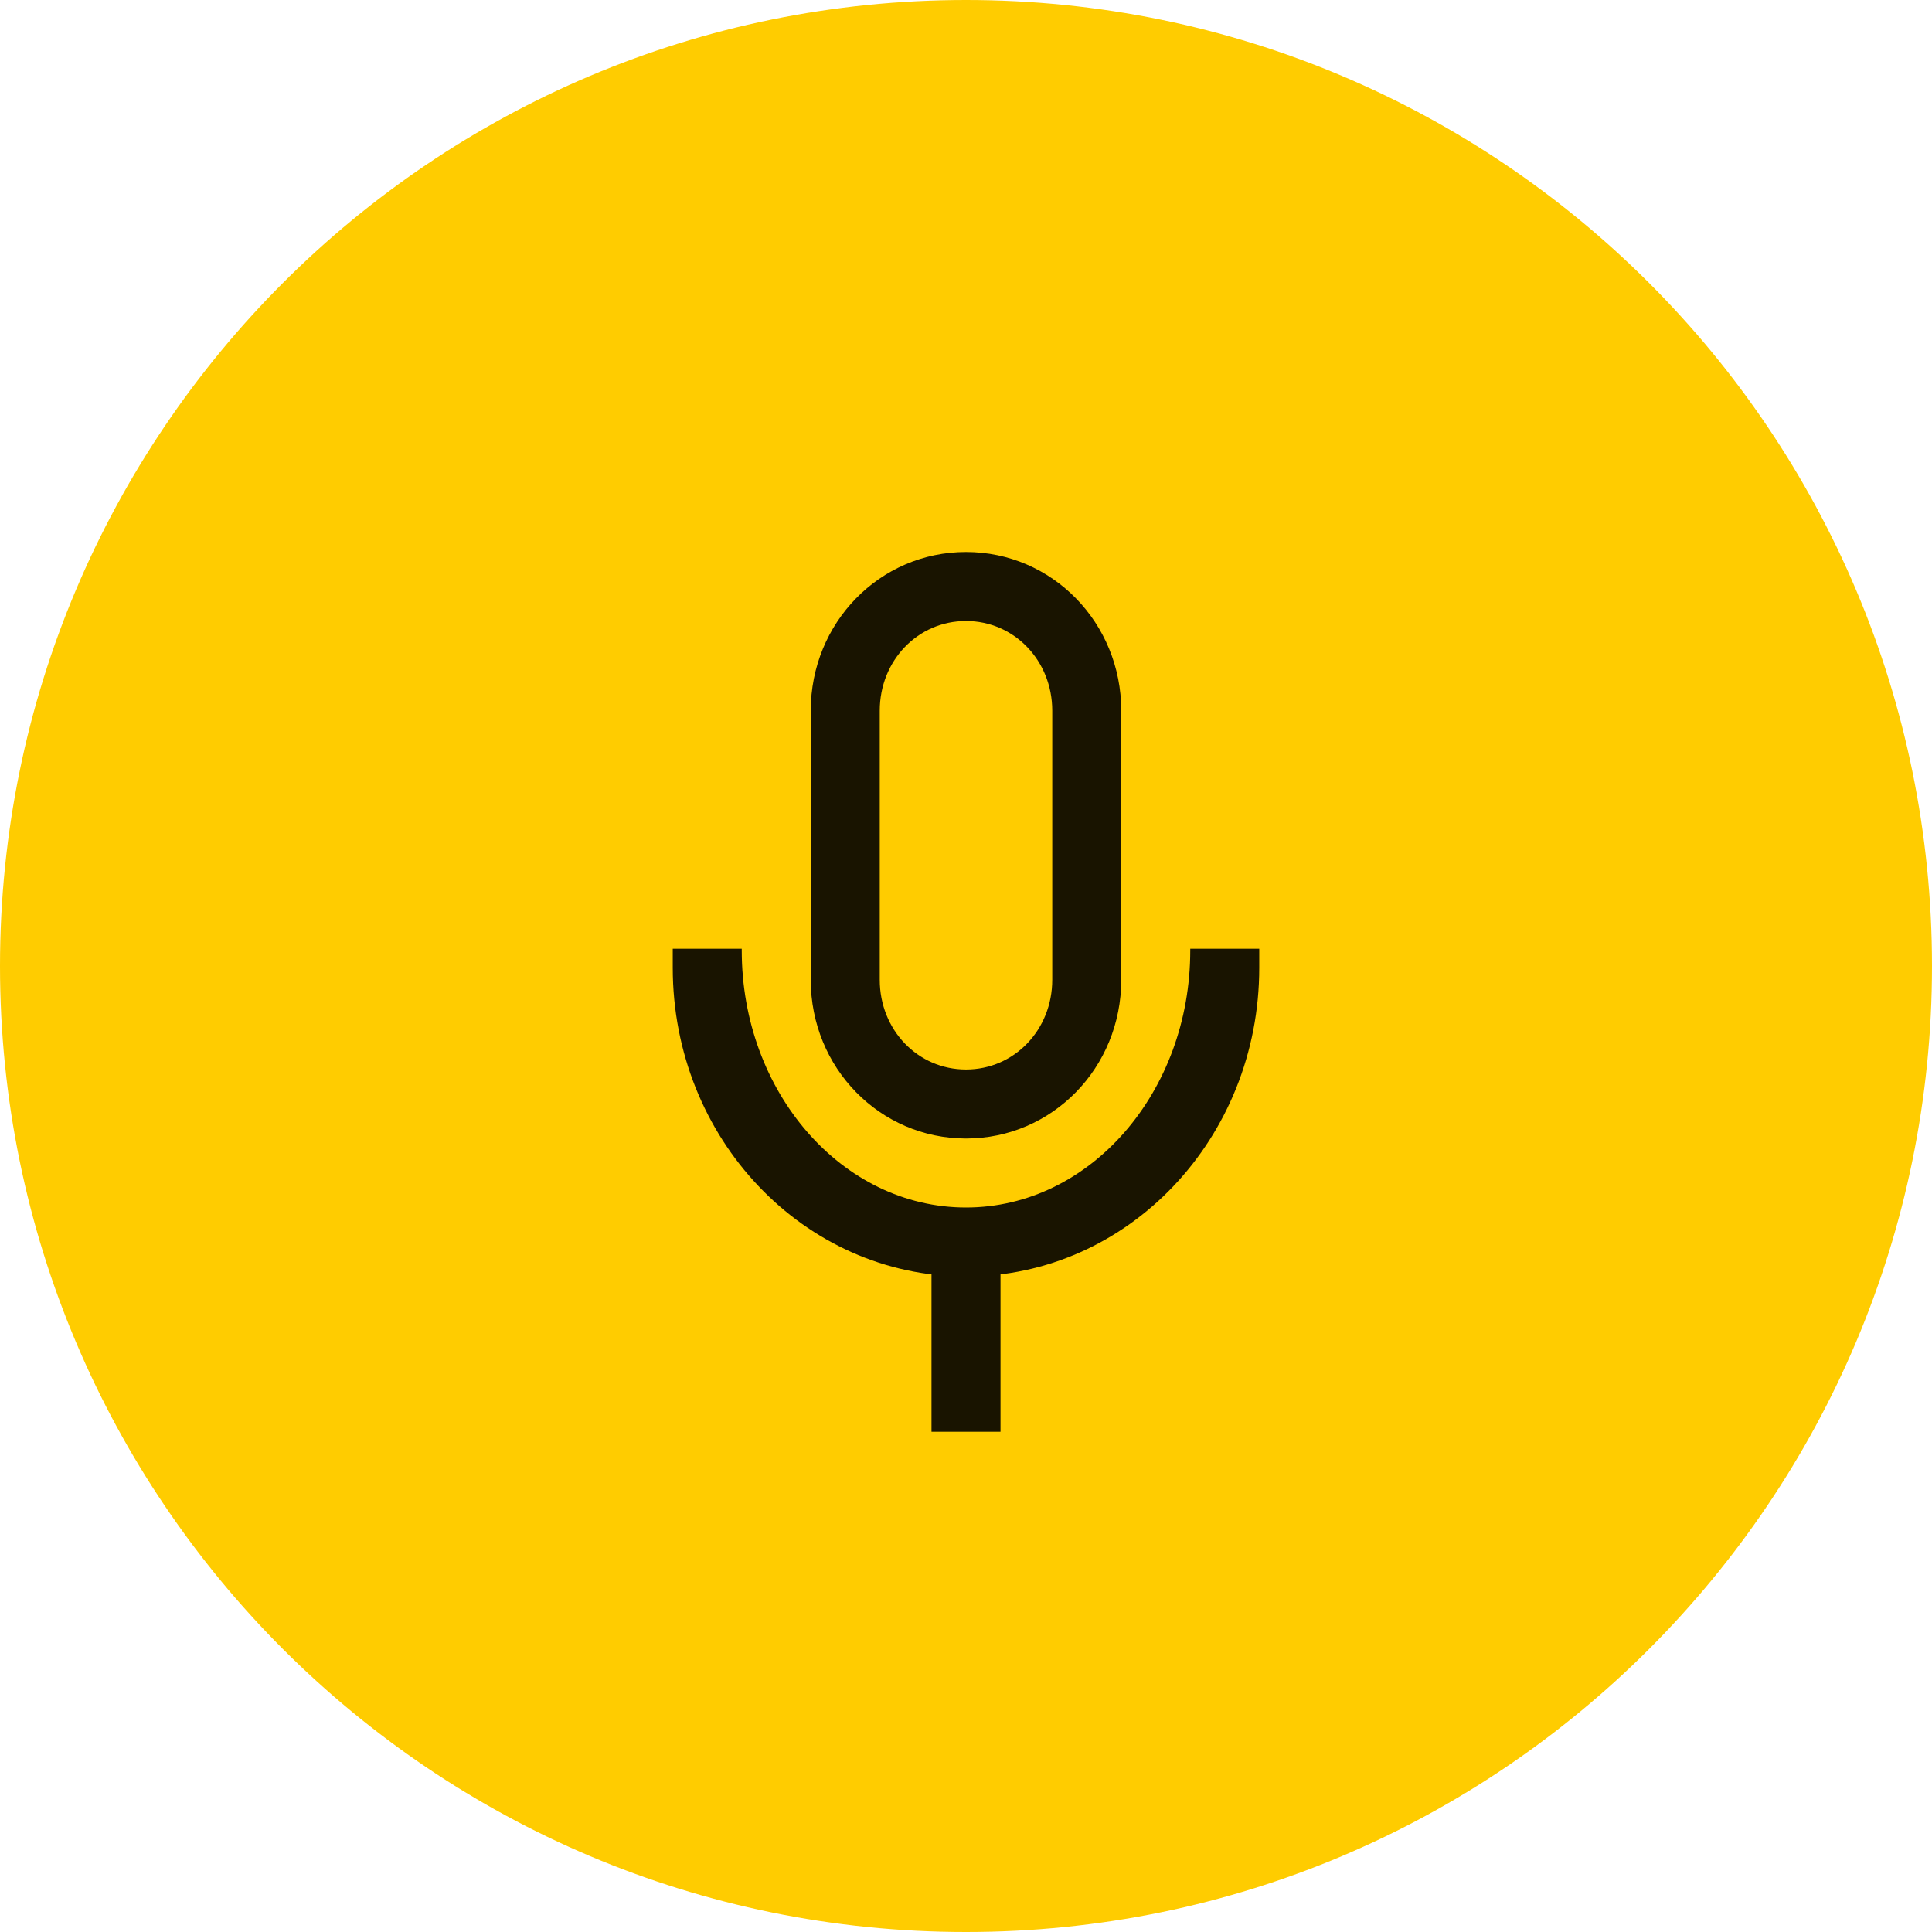
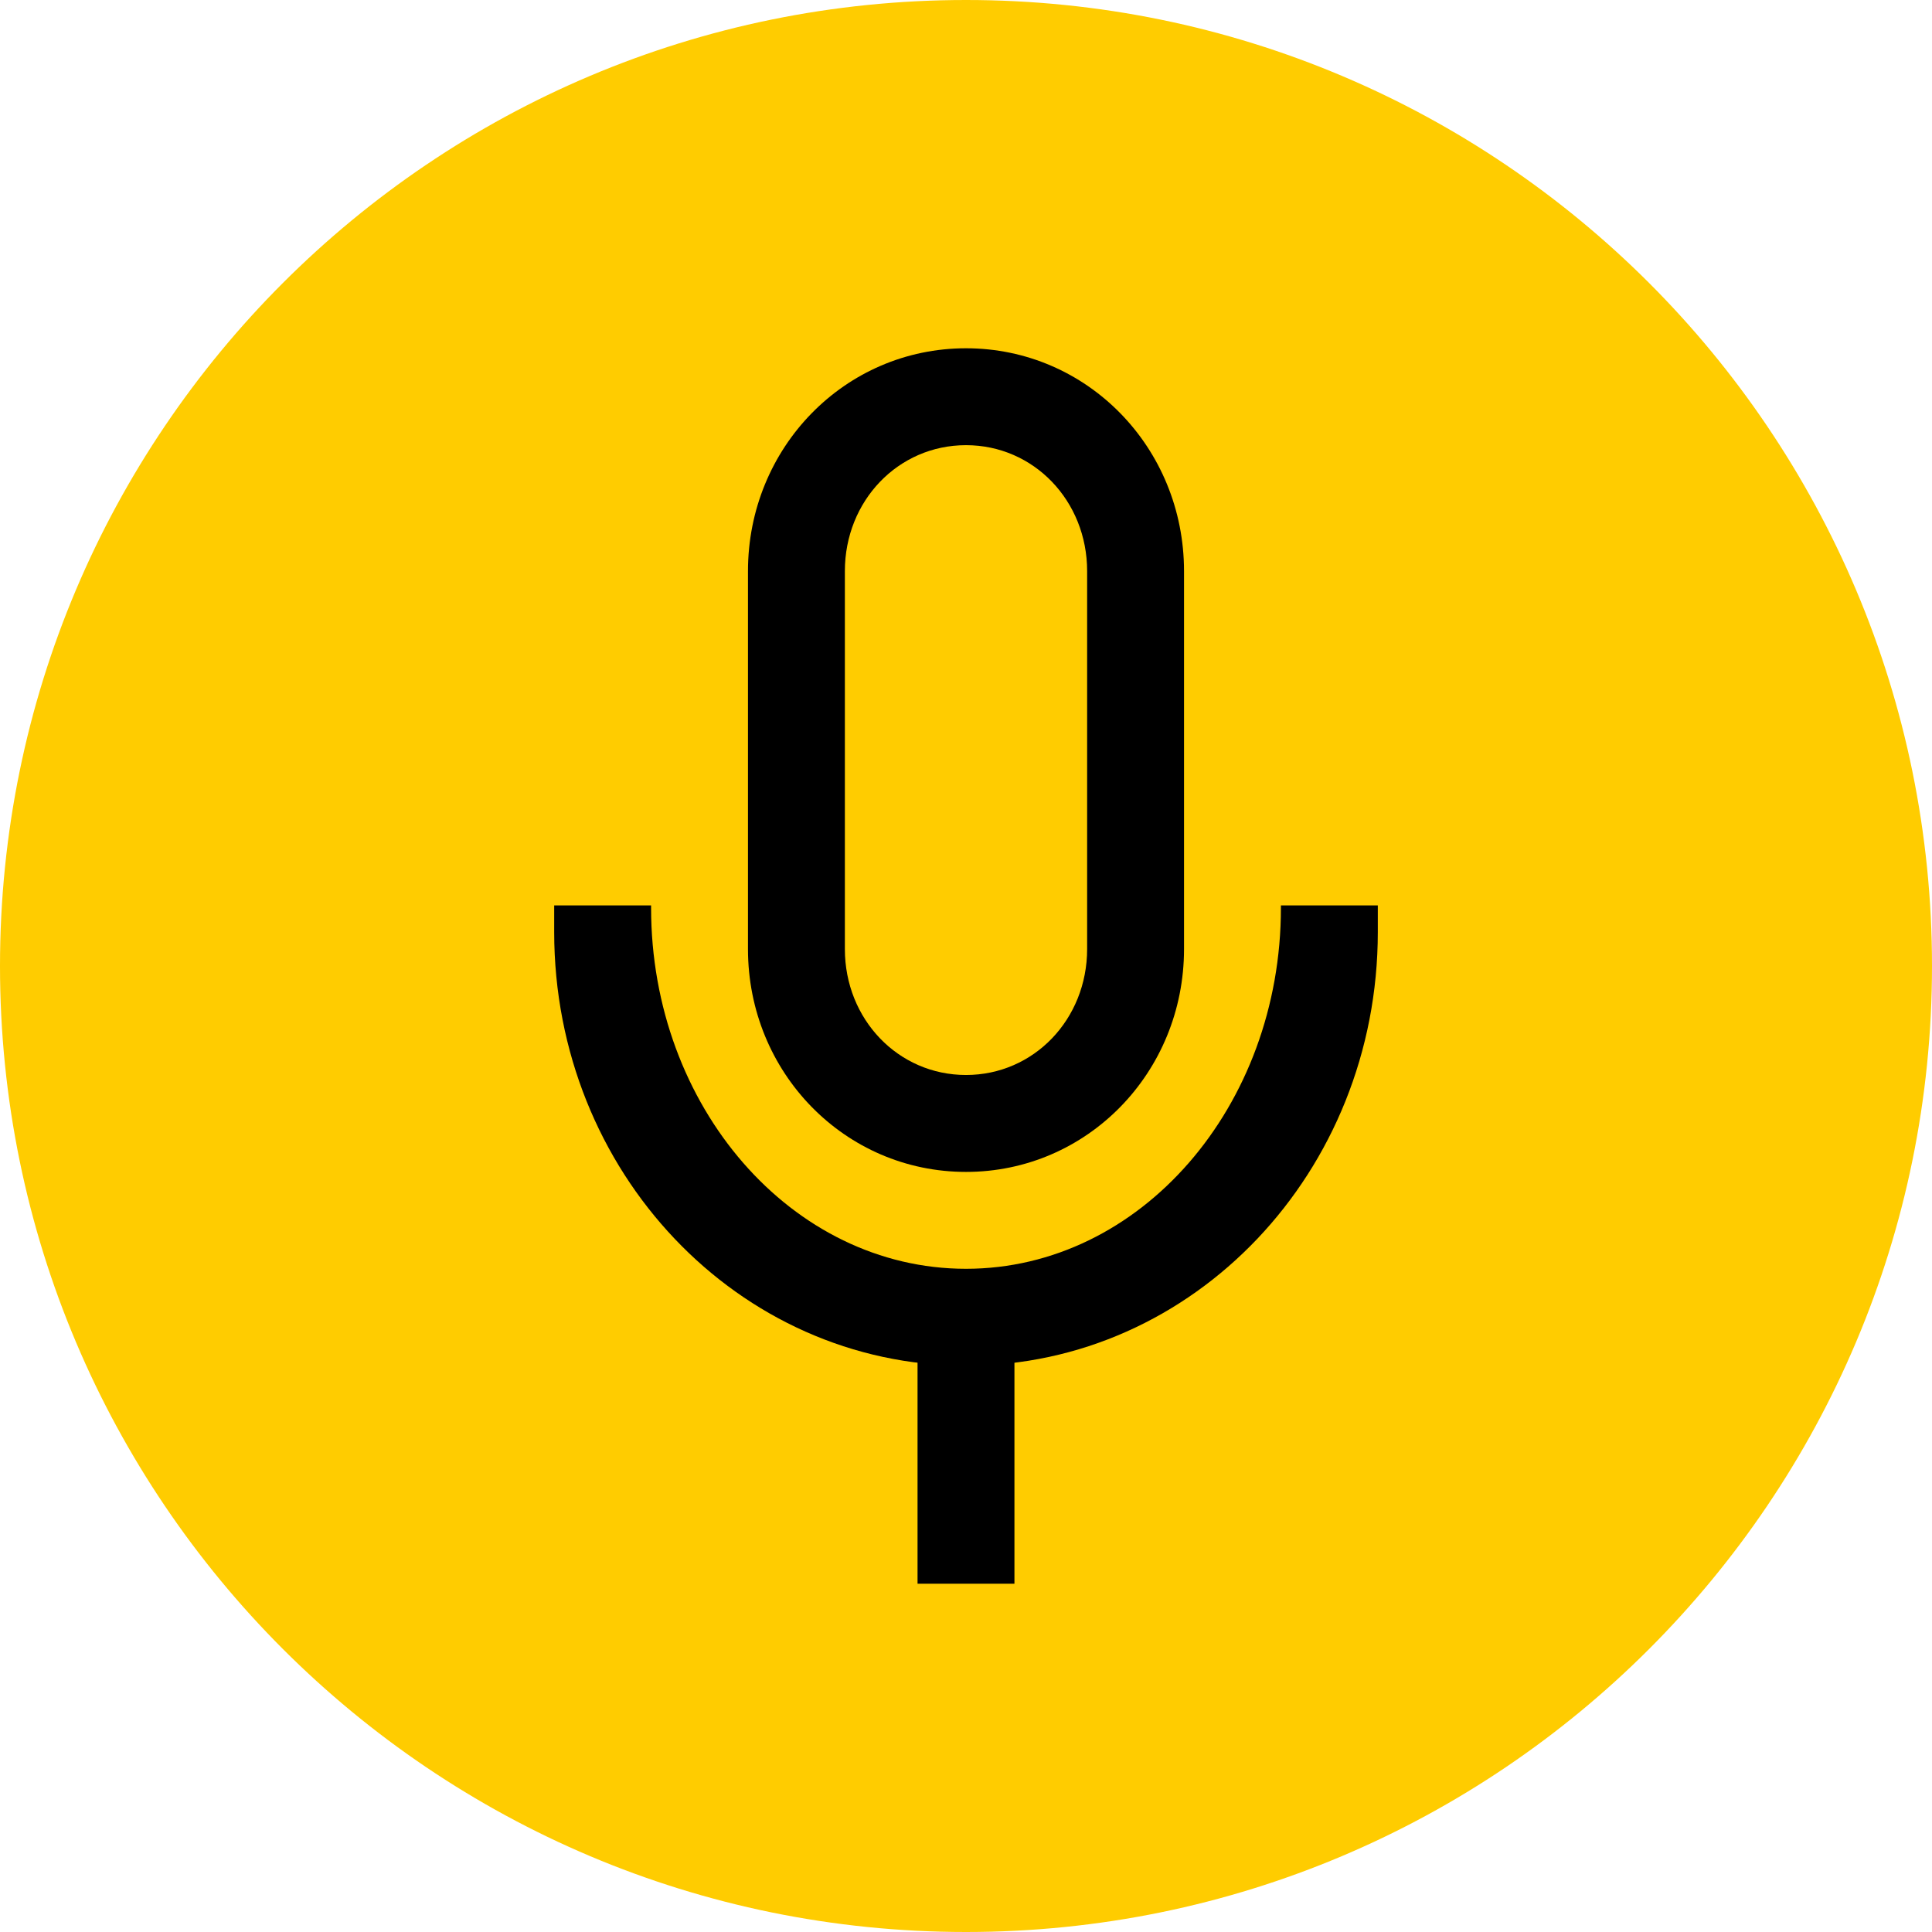
- <svg xmlns="http://www.w3.org/2000/svg" version="1.1" id="Layer_1" x="0px" y="0px" viewBox="0 0 112 112" enable-background="new 0 0 112 112" xml:space="preserve">
-   <g id="tuts">
-     <g id="mic_ff">
-       <g>
-         <circle id="path-1" fill="rgb(255, 204, 0)" cx="56" cy="56" r="56" />
-       </g>
-       <g id="speechkit_vector-9" transform="translate(39, 32)" opacity="0.9">
-         <path id="Shape" d="M17,4c2.8,0,5,2.3,5,5.2v15.6c0,2.9-2.2,5.2-5,5.2s-5-2.3-5-5.2V9.2C12,6.3,14.2,4,17,4 M17,0                     c-5,0-9,4.1-9,9.2v15.6c0,5.1,4,9.2,9,9.2s9-4.1,9-9.2V9.2C26,4.1,22,0,17,0L17,0z" />
-         <path id="Shape_1_" d="M34,23v1.1C34,34,26.4,42,17,42S0,34,0,24.1V23h4v0.1C4,31.3,9.8,38,17,38s13-6.7,13-14.9V23H34z" />
-         <rect id="Rectangle-311" x="15" y="41" width="4" height="10" />
-       </g>
+ <svg xmlns="http://www.w3.org/2000/svg" version="1.1" x="0px" y="0px" viewBox="0 0 112 112" enable-background="new 0 0 112 112" xml:space="preserve">
+   <g>
+     <g>
+       <circle r="56" cy="56" cx="56" fill="rgb(255, 204, 0)" />
+     </g>
+     <g>
+       <path stroke="null" d="m56,25.807c3.932,0 7.022,3.23 7.022,7.302l0,21.907c0,4.073 -3.09,7.302 -7.022,7.302s-7.022,-3.23 -7.022,-7.302l0,-21.907c0,-4.073 3.09,-7.302 7.022,-7.302m0,-5.617c-7.022,0 -12.639,5.758 -12.639,12.92l0,21.907c0,7.162 5.617,12.92 12.639,12.92s12.639,-5.758 12.639,-12.92l0,-21.907c0,-7.162 -5.617,-12.92 -12.639,-12.92l0,0z" />
+       <path stroke="null" d="m79.873,52.489l0,1.545c0,13.903 -10.673,25.137 -23.873,25.137s-23.873,-11.235 -23.873,-25.137l0,-1.545l5.617,0l0,0.14c0,11.515 8.145,20.924 18.256,20.924s18.256,-9.409 18.256,-20.924l0,-0.14l5.617,0z" />
+       <rect stroke="null" height="14.043" width="5.617" y="77.767" x="53.191" />
    </g>
  </g>
</svg>
